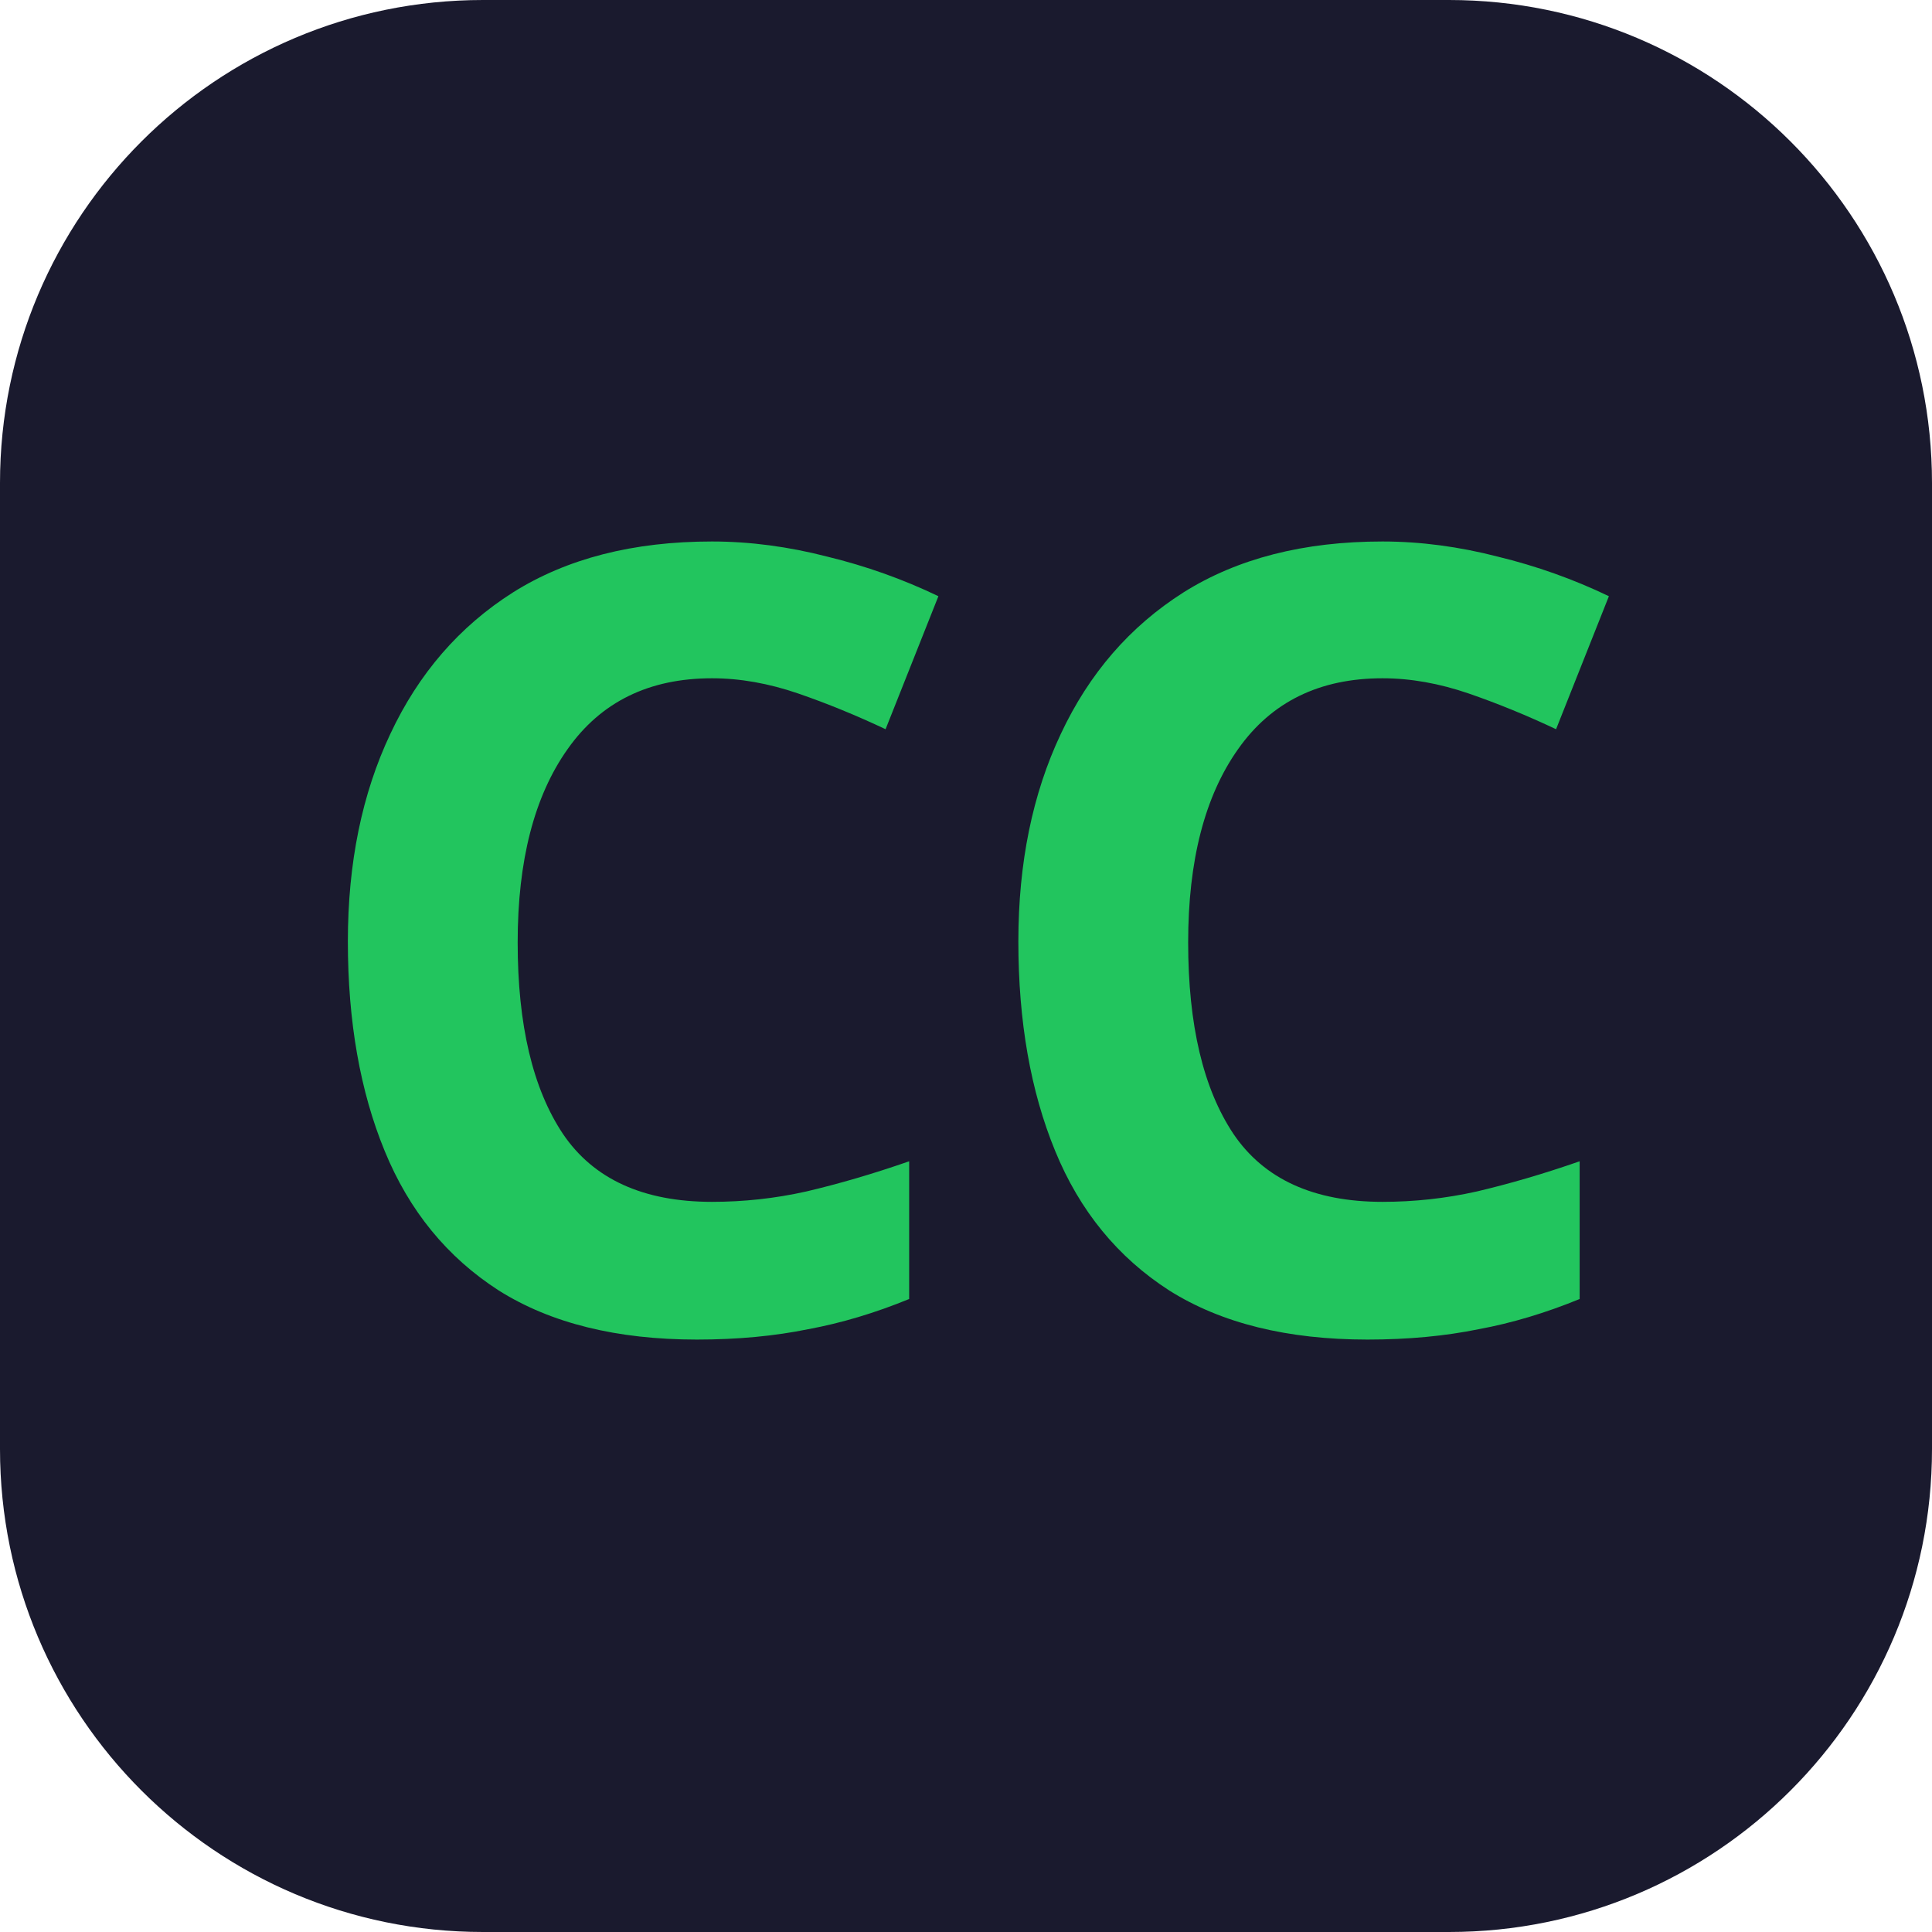
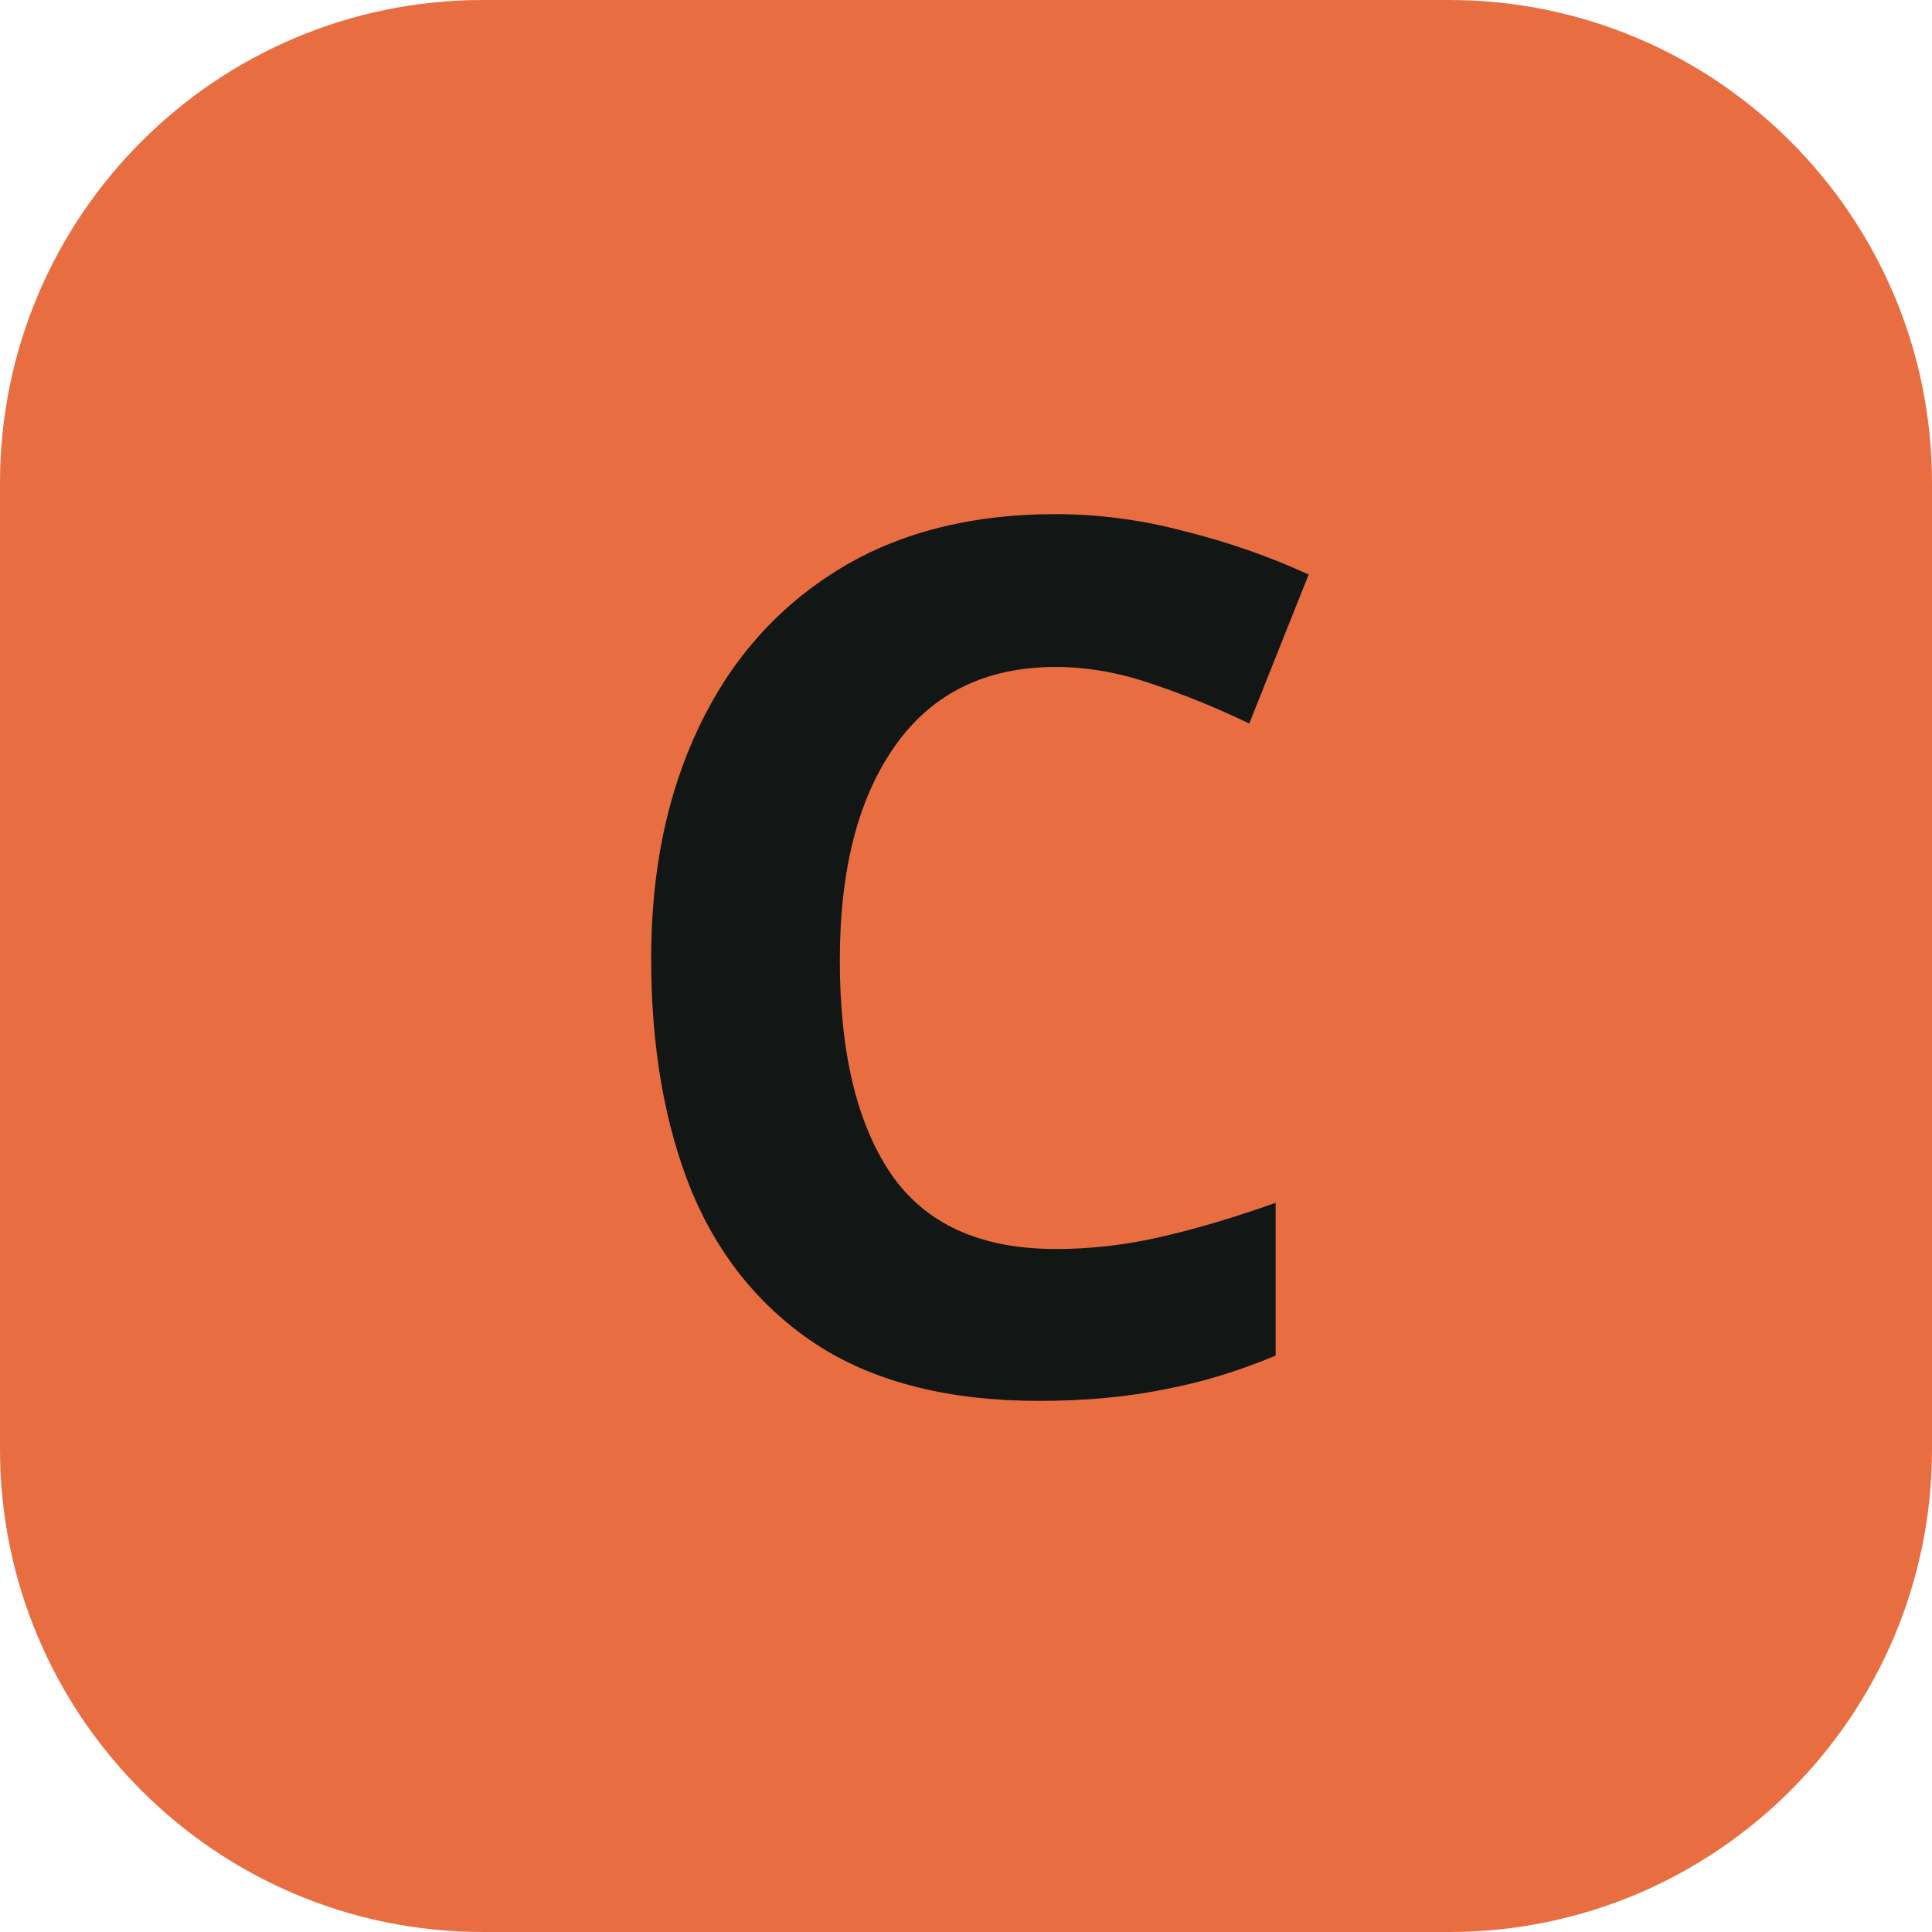
<svg xmlns="http://www.w3.org/2000/svg" viewBox="0 0 32 32">
-   <rect width="32" height="32" rx="8" fill="#1a1a2e" />
-   <text x="16" y="22" font-family="system-ui, sans-serif" font-size="18" font-weight="700" fill="#22c55e" text-anchor="middle">CC</text>
+   <rect width="32" height="32" rx="8" fill="#e86e42" />
+   <text x="16" y="23" font-family="system-ui, sans-serif" font-size="20" font-weight="800" fill="#121614" text-anchor="middle">C</text>
</svg>
